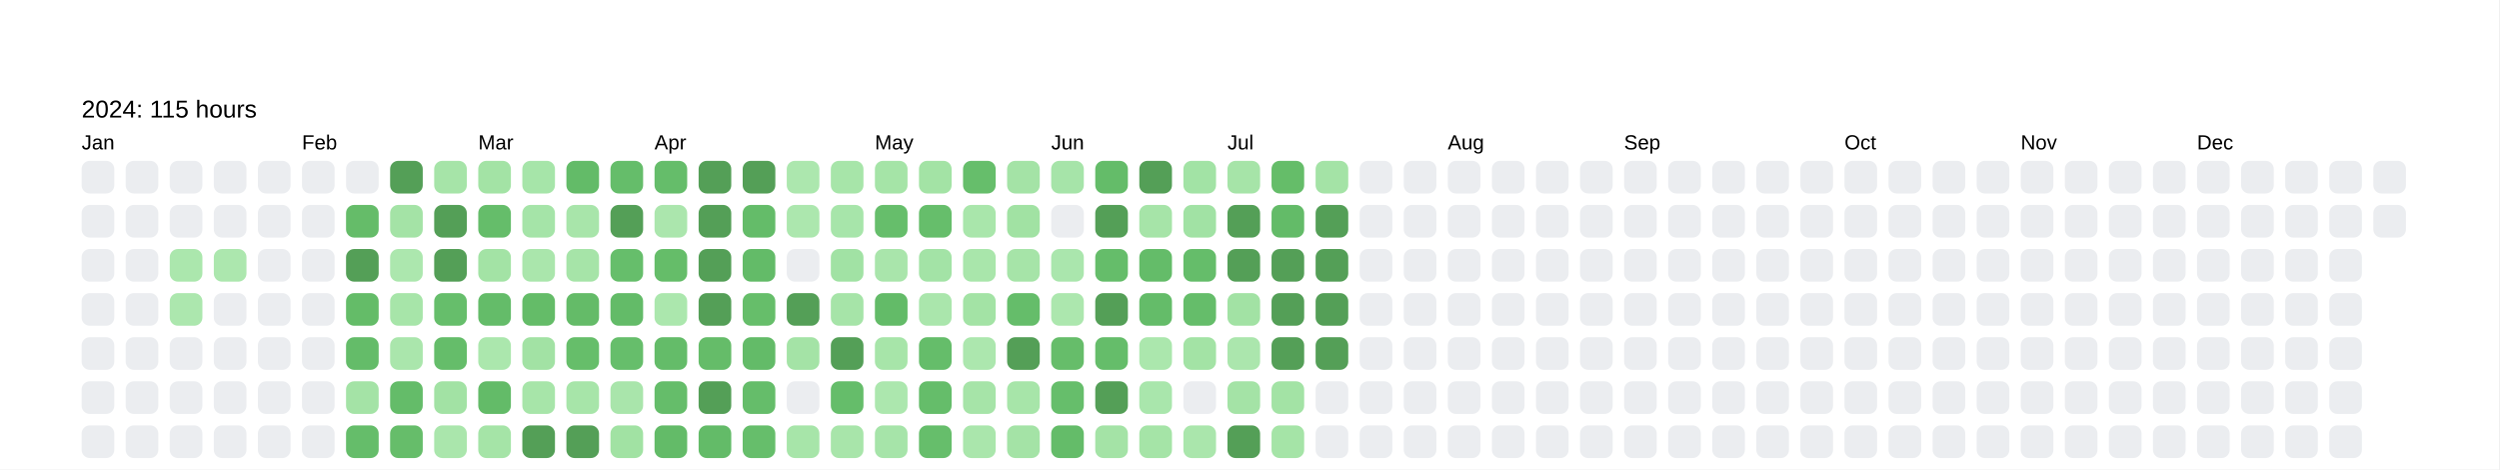
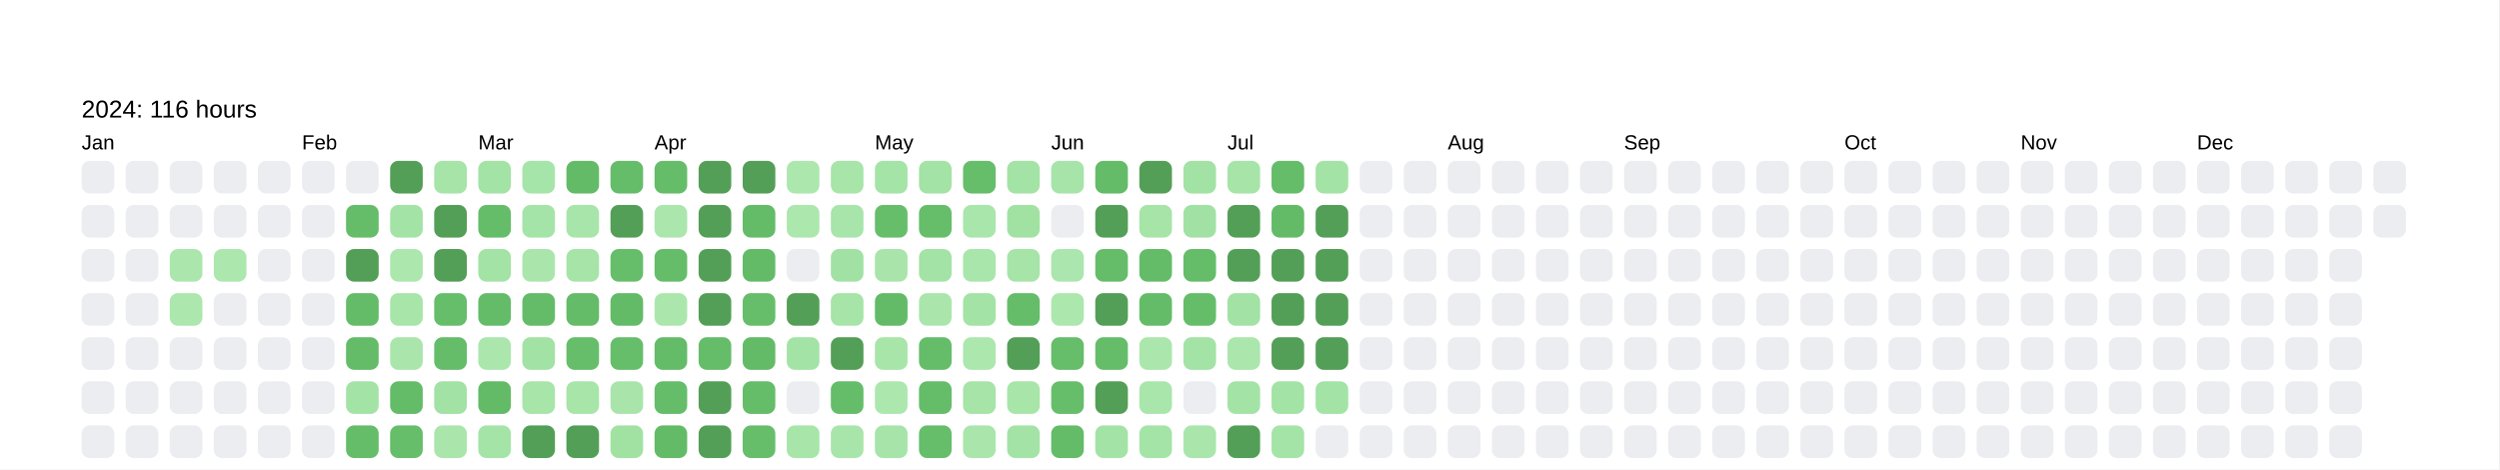
<svg xmlns="http://www.w3.org/2000/svg" baseProfile="full" height="57.5mm" version="1.1" viewBox="0,0,306.2,57.5" width="306.2mm">
  <defs />
  <rect fill="#FFFFFF" height="57.5" width="306.2" x="0" y="0" />
  <text fill="#000000" style="font-size:6px; font-family:Arial; font-weight:bold;" x="10" y="10" />
-   <text fill="#000000" style="font-size:3px; font-family:Arial;" x="10" y="14.4">2024: 115 hours</text>
+   <text fill="#000000" style="font-size:3px; font-family:Arial;" x="10" y="14.4">2024: 116 hours</text>
  <text fill="#000000" style="font-size:2.5px; font-family:Arial" x="10" y="18.3">Jan</text>
  <rect fill="#EBEDF0" height="4" rx="1" ry="1" width="4" x="10" y="19.7" />
  <rect fill="#EBEDF0" height="4" rx="1" ry="1" width="4" x="10" y="25.1" />
  <rect fill="#EBEDF0" height="4" rx="1" ry="1" width="4" x="10" y="30.5" />
  <rect fill="#EBEDF0" height="4" rx="1" ry="1" width="4" x="10" y="35.9" />
  <rect fill="#EBEDF0" height="4" rx="1" ry="1" width="4" x="10" y="41.3" />
  <rect fill="#EBEDF0" height="4" rx="1" ry="1" width="4" x="10" y="46.7" />
  <rect fill="#EBEDF0" height="4" rx="1" ry="1" width="4" x="10" y="52.1" />
  <rect fill="#EBEDF0" height="4" rx="1" ry="1" width="4" x="15.4" y="19.7" />
  <rect fill="#EBEDF0" height="4" rx="1" ry="1" width="4" x="15.4" y="25.1" />
  <rect fill="#EBEDF0" height="4" rx="1" ry="1" width="4" x="15.4" y="30.5" />
  <rect fill="#EBEDF0" height="4" rx="1" ry="1" width="4" x="15.4" y="35.9" />
  <rect fill="#EBEDF0" height="4" rx="1" ry="1" width="4" x="15.4" y="41.3" />
  <rect fill="#EBEDF0" height="4" rx="1" ry="1" width="4" x="15.4" y="46.7" />
  <rect fill="#EBEDF0" height="4" rx="1" ry="1" width="4" x="15.4" y="52.1" />
  <rect fill="#EBEDF0" height="4" rx="1" ry="1" width="4" x="20.8" y="19.7" />
  <rect fill="#EBEDF0" height="4" rx="1" ry="1" width="4" x="20.8" y="25.1" />
  <rect fill="#abe7ad" height="4" rx="1" ry="1" width="4" x="20.8" y="30.5" />
  <rect fill="#ace7ae" height="4" rx="1" ry="1" width="4" x="20.8" y="35.9" />
  <rect fill="#EBEDF0" height="4" rx="1" ry="1" width="4" x="20.8" y="41.3" />
  <rect fill="#EBEDF0" height="4" rx="1" ry="1" width="4" x="20.8" y="46.7" />
  <rect fill="#EBEDF0" height="4" rx="1" ry="1" width="4" x="20.8" y="52.1" />
  <rect fill="#EBEDF0" height="4" rx="1" ry="1" width="4" x="26.2" y="19.7" />
  <rect fill="#EBEDF0" height="4" rx="1" ry="1" width="4" x="26.2" y="25.1" />
  <rect fill="#ace7ae" height="4" rx="1" ry="1" width="4" x="26.2" y="30.5" />
  <rect fill="#EBEDF0" height="4" rx="1" ry="1" width="4" x="26.2" y="35.9" />
  <rect fill="#EBEDF0" height="4" rx="1" ry="1" width="4" x="26.2" y="41.3" />
  <rect fill="#EBEDF0" height="4" rx="1" ry="1" width="4" x="26.2" y="46.7" />
  <rect fill="#EBEDF0" height="4" rx="1" ry="1" width="4" x="26.2" y="52.1" />
  <rect fill="#EBEDF0" height="4" rx="1" ry="1" width="4" x="31.6" y="19.7" />
  <rect fill="#EBEDF0" height="4" rx="1" ry="1" width="4" x="31.6" y="25.1" />
  <rect fill="#EBEDF0" height="4" rx="1" ry="1" width="4" x="31.6" y="30.5" />
  <rect fill="#EBEDF0" height="4" rx="1" ry="1" width="4" x="31.6" y="35.9" />
  <rect fill="#EBEDF0" height="4" rx="1" ry="1" width="4" x="31.6" y="41.3" />
  <rect fill="#EBEDF0" height="4" rx="1" ry="1" width="4" x="31.6" y="46.7" />
  <rect fill="#EBEDF0" height="4" rx="1" ry="1" width="4" x="31.6" y="52.1" />
  <text fill="#000000" style="font-size:2.5px; font-family:Arial" x="37.0" y="18.3">Feb</text>
  <rect fill="#EBEDF0" height="4" rx="1" ry="1" width="4" x="37.0" y="19.7" />
  <rect fill="#EBEDF0" height="4" rx="1" ry="1" width="4" x="37.0" y="25.1" />
  <rect fill="#EBEDF0" height="4" rx="1" ry="1" width="4" x="37.0" y="30.5" />
  <rect fill="#EBEDF0" height="4" rx="1" ry="1" width="4" x="37.0" y="35.9" />
  <rect fill="#EBEDF0" height="4" rx="1" ry="1" width="4" x="37.0" y="41.3" />
  <rect fill="#EBEDF0" height="4" rx="1" ry="1" width="4" x="37.0" y="46.7" />
  <rect fill="#EBEDF0" height="4" rx="1" ry="1" width="4" x="37.0" y="52.1" />
  <rect fill="#EBEDF0" height="4" rx="1" ry="1" width="4" x="42.4" y="19.7" />
  <rect fill="#65bc69" height="4" rx="1" ry="1" width="4" x="42.4" y="25.1" />
  <rect fill="#549F57" height="4" rx="1" ry="1" width="4" x="42.4" y="30.5" />
  <rect fill="#64bc68" height="4" rx="1" ry="1" width="4" x="42.4" y="35.9" />
  <rect fill="#64bc69" height="4" rx="1" ry="1" width="4" x="42.4" y="41.3" />
  <rect fill="#a4e3a6" height="4" rx="1" ry="1" width="4" x="42.4" y="46.7" />
  <rect fill="#65bd6a" height="4" rx="1" ry="1" width="4" x="42.4" y="52.1" />
  <rect fill="#549F57" height="4" rx="1" ry="1" width="4" x="47.8" y="19.7" />
  <rect fill="#a4e3a6" height="4" rx="1" ry="1" width="4" x="47.8" y="25.1" />
  <rect fill="#ace7ae" height="4" rx="1" ry="1" width="4" x="47.8" y="30.5" />
  <rect fill="#a7e5a9" height="4" rx="1" ry="1" width="4" x="47.8" y="35.9" />
  <rect fill="#aae6ac" height="4" rx="1" ry="1" width="4" x="47.8" y="41.3" />
  <rect fill="#64bc69" height="4" rx="1" ry="1" width="4" x="47.8" y="46.7" />
  <rect fill="#66bd6a" height="4" rx="1" ry="1" width="4" x="47.8" y="52.1" />
  <rect fill="#a6e4a8" height="4" rx="1" ry="1" width="4" x="53.2" y="19.7" />
  <rect fill="#549F57" height="4" rx="1" ry="1" width="4" x="53.2" y="25.1" />
  <rect fill="#549F57" height="4" rx="1" ry="1" width="4" x="53.2" y="30.5" />
  <rect fill="#66be6b" height="4" rx="1" ry="1" width="4" x="53.2" y="35.9" />
  <rect fill="#65bd6a" height="4" rx="1" ry="1" width="4" x="53.2" y="41.3" />
  <rect fill="#a2e2a4" height="4" rx="1" ry="1" width="4" x="53.2" y="46.7" />
  <rect fill="#aae6ac" height="4" rx="1" ry="1" width="4" x="53.2" y="52.1" />
  <text fill="#000000" style="font-size:2.5px; font-family:Arial" x="58.6" y="18.3">Mar</text>
  <rect fill="#a3e3a5" height="4" rx="1" ry="1" width="4" x="58.6" y="19.7" />
  <rect fill="#65bd6a" height="4" rx="1" ry="1" width="4" x="58.6" y="25.1" />
  <rect fill="#a3e3a5" height="4" rx="1" ry="1" width="4" x="58.6" y="30.5" />
  <rect fill="#64bc69" height="4" rx="1" ry="1" width="4" x="58.6" y="35.9" />
  <rect fill="#abe7ad" height="4" rx="1" ry="1" width="4" x="58.6" y="41.3" />
  <rect fill="#63bb68" height="4" rx="1" ry="1" width="4" x="58.6" y="46.7" />
  <rect fill="#a5e4a7" height="4" rx="1" ry="1" width="4" x="58.6" y="52.1" />
  <rect fill="#a6e5a9" height="4" rx="1" ry="1" width="4" x="64" y="19.7" />
  <rect fill="#a5e4a8" height="4" rx="1" ry="1" width="4" x="64" y="25.1" />
  <rect fill="#aae6ac" height="4" rx="1" ry="1" width="4" x="64" y="30.5" />
  <rect fill="#64bc68" height="4" rx="1" ry="1" width="4" x="64" y="35.9" />
  <rect fill="#a2e2a4" height="4" rx="1" ry="1" width="4" x="64" y="41.3" />
  <rect fill="#a7e5a9" height="4" rx="1" ry="1" width="4" x="64" y="46.7" />
  <rect fill="#549F57" height="4" rx="1" ry="1" width="4" x="64" y="52.1" />
  <rect fill="#63bb68" height="4" rx="1" ry="1" width="4" x="69.4" y="19.7" />
  <rect fill="#a8e5aa" height="4" rx="1" ry="1" width="4" x="69.4" y="25.1" />
  <rect fill="#a6e4a8" height="4" rx="1" ry="1" width="4" x="69.4" y="30.5" />
  <rect fill="#64bb68" height="4" rx="1" ry="1" width="4" x="69.4" y="35.9" />
  <rect fill="#66be6a" height="4" rx="1" ry="1" width="4" x="69.4" y="41.3" />
  <rect fill="#a7e5a9" height="4" rx="1" ry="1" width="4" x="69.4" y="46.7" />
  <rect fill="#549F57" height="4" rx="1" ry="1" width="4" x="69.4" y="52.1" />
  <rect fill="#65bd6a" height="4" rx="1" ry="1" width="4" x="74.8" y="19.7" />
  <rect fill="#549F57" height="4" rx="1" ry="1" width="4" x="74.8" y="25.1" />
  <rect fill="#66be6b" height="4" rx="1" ry="1" width="4" x="74.8" y="30.5" />
  <rect fill="#63bb68" height="4" rx="1" ry="1" width="4" x="74.8" y="35.9" />
  <rect fill="#66be6b" height="4" rx="1" ry="1" width="4" x="74.8" y="41.3" />
  <rect fill="#a9e5ab" height="4" rx="1" ry="1" width="4" x="74.8" y="46.7" />
  <rect fill="#a1e2a3" height="4" rx="1" ry="1" width="4" x="74.8" y="52.1" />
  <text fill="#000000" style="font-size:2.5px; font-family:Arial" x="80.2" y="18.3">Apr</text>
  <rect fill="#65bd6a" height="4" rx="1" ry="1" width="4" x="80.2" y="19.7" />
  <rect fill="#abe6ad" height="4" rx="1" ry="1" width="4" x="80.2" y="25.1" />
  <rect fill="#65bd69" height="4" rx="1" ry="1" width="4" x="80.2" y="30.5" />
  <rect fill="#abe7ad" height="4" rx="1" ry="1" width="4" x="80.2" y="35.9" />
  <rect fill="#64bc69" height="4" rx="1" ry="1" width="4" x="80.2" y="41.3" />
  <rect fill="#65bd6a" height="4" rx="1" ry="1" width="4" x="80.2" y="46.7" />
  <rect fill="#63bb68" height="4" rx="1" ry="1" width="4" x="80.2" y="52.1" />
  <rect fill="#549F57" height="4" rx="1" ry="1" width="4" x="85.6" y="19.7" />
  <rect fill="#549F57" height="4" rx="1" ry="1" width="4" x="85.6" y="25.1" />
  <rect fill="#549F57" height="4" rx="1" ry="1" width="4" x="85.6" y="30.5" />
  <rect fill="#549F57" height="4" rx="1" ry="1" width="4" x="85.6" y="35.9" />
  <rect fill="#65bc69" height="4" rx="1" ry="1" width="4" x="85.6" y="41.3" />
  <rect fill="#549F57" height="4" rx="1" ry="1" width="4" x="85.6" y="46.7" />
-   <rect fill="#63bb68" height="4" rx="1" ry="1" width="4" x="85.6" y="52.1" />
+   <rect fill="#549F57" height="4" rx="1" ry="1" width="4" x="85.6" y="52.1" />
  <rect fill="#549F57" height="4" rx="1" ry="1" width="4" x="91" y="19.7" />
  <rect fill="#64bc69" height="4" rx="1" ry="1" width="4" x="91" y="25.1" />
  <rect fill="#63bb68" height="4" rx="1" ry="1" width="4" x="91" y="30.5" />
  <rect fill="#66be6a" height="4" rx="1" ry="1" width="4" x="91" y="35.9" />
  <rect fill="#63bb68" height="4" rx="1" ry="1" width="4" x="91" y="41.3" />
  <rect fill="#65bd6a" height="4" rx="1" ry="1" width="4" x="91" y="46.7" />
  <rect fill="#66be6b" height="4" rx="1" ry="1" width="4" x="91" y="52.1" />
  <rect fill="#ace7ae" height="4" rx="1" ry="1" width="4" x="96.4" y="19.7" />
  <rect fill="#ace7ae" height="4" rx="1" ry="1" width="4" x="96.4" y="25.1" />
  <rect fill="#EBEDF0" height="4" rx="1" ry="1" width="4" x="96.4" y="30.5" />
  <rect fill="#549F57" height="4" rx="1" ry="1" width="4" x="96.4" y="35.9" />
  <rect fill="#a4e3a6" height="4" rx="1" ry="1" width="4" x="96.4" y="41.3" />
  <rect fill="#EBEDF0" height="4" rx="1" ry="1" width="4" x="96.4" y="46.7" />
  <rect fill="#a7e5a9" height="4" rx="1" ry="1" width="4" x="96.4" y="52.1" />
  <rect fill="#a7e5a9" height="4" rx="1" ry="1" width="4" x="101.8" y="19.7" />
  <rect fill="#a7e5aa" height="4" rx="1" ry="1" width="4" x="101.8" y="25.1" />
  <rect fill="#a1e2a4" height="4" rx="1" ry="1" width="4" x="101.8" y="30.5" />
  <rect fill="#a6e4a8" height="4" rx="1" ry="1" width="4" x="101.8" y="35.9" />
  <rect fill="#549F57" height="4" rx="1" ry="1" width="4" x="101.8" y="41.3" />
  <rect fill="#65bd6a" height="4" rx="1" ry="1" width="4" x="101.8" y="46.7" />
  <rect fill="#a8e5aa" height="4" rx="1" ry="1" width="4" x="101.8" y="52.1" />
  <text fill="#000000" style="font-size:2.5px; font-family:Arial" x="107.2" y="18.3">May</text>
  <rect fill="#a5e4a7" height="4" rx="1" ry="1" width="4" x="107.2" y="19.7" />
  <rect fill="#66be6b" height="4" rx="1" ry="1" width="4" x="107.2" y="25.1" />
  <rect fill="#a9e5ab" height="4" rx="1" ry="1" width="4" x="107.2" y="30.5" />
  <rect fill="#63bb68" height="4" rx="1" ry="1" width="4" x="107.2" y="35.9" />
  <rect fill="#a7e5a9" height="4" rx="1" ry="1" width="4" x="107.2" y="41.3" />
  <rect fill="#ace7ae" height="4" rx="1" ry="1" width="4" x="107.2" y="46.7" />
  <rect fill="#a6e4a9" height="4" rx="1" ry="1" width="4" x="107.2" y="52.1" />
  <rect fill="#a3e3a5" height="4" rx="1" ry="1" width="4" x="112.6" y="19.7" />
  <rect fill="#66be6b" height="4" rx="1" ry="1" width="4" x="112.6" y="25.1" />
  <rect fill="#a3e3a6" height="4" rx="1" ry="1" width="4" x="112.6" y="30.5" />
  <rect fill="#aae6ac" height="4" rx="1" ry="1" width="4" x="112.6" y="35.9" />
  <rect fill="#65bd6a" height="4" rx="1" ry="1" width="4" x="112.6" y="41.3" />
  <rect fill="#65bd6a" height="4" rx="1" ry="1" width="4" x="112.6" y="46.7" />
  <rect fill="#66be6b" height="4" rx="1" ry="1" width="4" x="112.6" y="52.1" />
  <rect fill="#66be6b" height="4" rx="1" ry="1" width="4" x="118" y="19.7" />
  <rect fill="#a9e6ab" height="4" rx="1" ry="1" width="4" x="118" y="25.1" />
  <rect fill="#a9e6ab" height="4" rx="1" ry="1" width="4" x="118" y="30.5" />
  <rect fill="#a3e3a5" height="4" rx="1" ry="1" width="4" x="118" y="35.9" />
  <rect fill="#ace7ae" height="4" rx="1" ry="1" width="4" x="118" y="41.3" />
  <rect fill="#a6e4a8" height="4" rx="1" ry="1" width="4" x="118" y="46.7" />
  <rect fill="#aae6ac" height="4" rx="1" ry="1" width="4" x="118" y="52.1" />
  <rect fill="#a4e3a6" height="4" rx="1" ry="1" width="4" x="123.4" y="19.7" />
  <rect fill="#a1e2a3" height="4" rx="1" ry="1" width="4" x="123.4" y="25.1" />
  <rect fill="#a6e4a8" height="4" rx="1" ry="1" width="4" x="123.4" y="30.5" />
  <rect fill="#65bd6a" height="4" rx="1" ry="1" width="4" x="123.4" y="35.9" />
  <rect fill="#549F57" height="4" rx="1" ry="1" width="4" x="123.4" y="41.3" />
  <rect fill="#a7e5a9" height="4" rx="1" ry="1" width="4" x="123.4" y="46.7" />
  <rect fill="#a4e3a6" height="4" rx="1" ry="1" width="4" x="123.4" y="52.1" />
  <text fill="#000000" style="font-size:2.5px; font-family:Arial" x="128.8" y="18.3">Jun</text>
  <rect fill="#a6e4a9" height="4" rx="1" ry="1" width="4" x="128.8" y="19.7" />
  <rect fill="#EBEDF0" height="4" rx="1" ry="1" width="4" x="128.8" y="25.1" />
  <rect fill="#aae6ad" height="4" rx="1" ry="1" width="4" x="128.8" y="30.5" />
  <rect fill="#ace7ae" height="4" rx="1" ry="1" width="4" x="128.8" y="35.9" />
  <rect fill="#66bd6a" height="4" rx="1" ry="1" width="4" x="128.8" y="41.3" />
  <rect fill="#66be6b" height="4" rx="1" ry="1" width="4" x="128.8" y="46.7" />
  <rect fill="#64bc69" height="4" rx="1" ry="1" width="4" x="128.8" y="52.1" />
  <rect fill="#64bc69" height="4" rx="1" ry="1" width="4" x="134.2" y="19.7" />
  <rect fill="#549F57" height="4" rx="1" ry="1" width="4" x="134.2" y="25.1" />
  <rect fill="#65bd6a" height="4" rx="1" ry="1" width="4" x="134.2" y="30.5" />
  <rect fill="#549F57" height="4" rx="1" ry="1" width="4" x="134.2" y="35.9" />
  <rect fill="#65bd6a" height="4" rx="1" ry="1" width="4" x="134.2" y="41.3" />
  <rect fill="#549F57" height="4" rx="1" ry="1" width="4" x="134.2" y="46.7" />
  <rect fill="#a4e3a6" height="4" rx="1" ry="1" width="4" x="134.2" y="52.1" />
  <rect fill="#549F57" height="4" rx="1" ry="1" width="4" x="139.6" y="19.7" />
  <rect fill="#a6e4a8" height="4" rx="1" ry="1" width="4" x="139.6" y="25.1" />
  <rect fill="#64bc69" height="4" rx="1" ry="1" width="4" x="139.6" y="30.5" />
  <rect fill="#64bc69" height="4" rx="1" ry="1" width="4" x="139.6" y="35.9" />
  <rect fill="#abe7ad" height="4" rx="1" ry="1" width="4" x="139.6" y="41.3" />
  <rect fill="#a9e6ac" height="4" rx="1" ry="1" width="4" x="139.6" y="46.7" />
  <rect fill="#a5e4a7" height="4" rx="1" ry="1" width="4" x="139.6" y="52.1" />
  <rect fill="#a2e3a5" height="4" rx="1" ry="1" width="4" x="145" y="19.7" />
  <rect fill="#a1e2a4" height="4" rx="1" ry="1" width="4" x="145" y="25.1" />
  <rect fill="#65bd6a" height="4" rx="1" ry="1" width="4" x="145" y="30.5" />
  <rect fill="#65bd6a" height="4" rx="1" ry="1" width="4" x="145" y="35.9" />
  <rect fill="#a3e3a5" height="4" rx="1" ry="1" width="4" x="145" y="41.3" />
  <rect fill="#EBEDF0" height="4" rx="1" ry="1" width="4" x="145" y="46.7" />
  <rect fill="#aae6ac" height="4" rx="1" ry="1" width="4" x="145" y="52.1" />
  <text fill="#000000" style="font-size:2.5px; font-family:Arial" x="150.4" y="18.3">Jul</text>
  <rect fill="#a6e4a8" height="4" rx="1" ry="1" width="4" x="150.4" y="19.7" />
  <rect fill="#549F57" height="4" rx="1" ry="1" width="4" x="150.4" y="25.1" />
  <rect fill="#549F57" height="4" rx="1" ry="1" width="4" x="150.4" y="30.5" />
  <rect fill="#a2e2a4" height="4" rx="1" ry="1" width="4" x="150.4" y="35.9" />
  <rect fill="#abe6ad" height="4" rx="1" ry="1" width="4" x="150.4" y="41.3" />
  <rect fill="#a4e3a6" height="4" rx="1" ry="1" width="4" x="150.4" y="46.7" />
  <rect fill="#549F57" height="4" rx="1" ry="1" width="4" x="150.4" y="52.1" />
  <rect fill="#65bd69" height="4" rx="1" ry="1" width="4" x="155.8" y="19.7" />
  <rect fill="#63bb68" height="4" rx="1" ry="1" width="4" x="155.8" y="25.1" />
  <rect fill="#549F57" height="4" rx="1" ry="1" width="4" x="155.8" y="30.5" />
  <rect fill="#549F57" height="4" rx="1" ry="1" width="4" x="155.8" y="35.9" />
  <rect fill="#549F57" height="4" rx="1" ry="1" width="4" x="155.8" y="41.3" />
  <rect fill="#a3e3a5" height="4" rx="1" ry="1" width="4" x="155.8" y="46.7" />
  <rect fill="#a5e4a7" height="4" rx="1" ry="1" width="4" x="155.8" y="52.1" />
  <rect fill="#a4e3a6" height="4" rx="1" ry="1" width="4" x="161.2" y="19.7" />
  <rect fill="#549F57" height="4" rx="1" ry="1" width="4" x="161.2" y="25.1" />
  <rect fill="#549F57" height="4" rx="1" ry="1" width="4" x="161.2" y="30.5" />
  <rect fill="#549F57" height="4" rx="1" ry="1" width="4" x="161.2" y="35.9" />
  <rect fill="#549F57" height="4" rx="1" ry="1" width="4" x="161.2" y="41.3" />
-   <rect fill="#EBEDF0" height="4" rx="1" ry="1" width="4" x="161.2" y="46.7" />
+   <rect fill="#a4e3a6" height="4" rx="1" ry="1" width="4" x="161.2" y="46.7" />
  <rect fill="#EBEDF0" height="4" rx="1" ry="1" width="4" x="161.2" y="52.1" />
  <rect fill="#EBEDF0" height="4" rx="1" ry="1" width="4" x="166.6" y="19.7" />
  <rect fill="#EBEDF0" height="4" rx="1" ry="1" width="4" x="166.6" y="25.1" />
  <rect fill="#EBEDF0" height="4" rx="1" ry="1" width="4" x="166.6" y="30.5" />
  <rect fill="#EBEDF0" height="4" rx="1" ry="1" width="4" x="166.6" y="35.9" />
  <rect fill="#EBEDF0" height="4" rx="1" ry="1" width="4" x="166.6" y="41.3" />
  <rect fill="#EBEDF0" height="4" rx="1" ry="1" width="4" x="166.6" y="46.7" />
  <rect fill="#EBEDF0" height="4" rx="1" ry="1" width="4" x="166.6" y="52.1" />
  <rect fill="#EBEDF0" height="4" rx="1" ry="1" width="4" x="172" y="19.7" />
  <rect fill="#EBEDF0" height="4" rx="1" ry="1" width="4" x="172" y="25.1" />
  <rect fill="#EBEDF0" height="4" rx="1" ry="1" width="4" x="172" y="30.5" />
  <rect fill="#EBEDF0" height="4" rx="1" ry="1" width="4" x="172" y="35.9" />
  <rect fill="#EBEDF0" height="4" rx="1" ry="1" width="4" x="172" y="41.3" />
  <rect fill="#EBEDF0" height="4" rx="1" ry="1" width="4" x="172" y="46.7" />
  <rect fill="#EBEDF0" height="4" rx="1" ry="1" width="4" x="172" y="52.1" />
  <text fill="#000000" style="font-size:2.5px; font-family:Arial" x="177.4" y="18.3">Aug</text>
  <rect fill="#EBEDF0" height="4" rx="1" ry="1" width="4" x="177.4" y="19.7" />
  <rect fill="#EBEDF0" height="4" rx="1" ry="1" width="4" x="177.4" y="25.1" />
  <rect fill="#EBEDF0" height="4" rx="1" ry="1" width="4" x="177.4" y="30.5" />
  <rect fill="#EBEDF0" height="4" rx="1" ry="1" width="4" x="177.4" y="35.9" />
  <rect fill="#EBEDF0" height="4" rx="1" ry="1" width="4" x="177.4" y="41.3" />
  <rect fill="#EBEDF0" height="4" rx="1" ry="1" width="4" x="177.4" y="46.7" />
  <rect fill="#EBEDF0" height="4" rx="1" ry="1" width="4" x="177.4" y="52.1" />
  <rect fill="#EBEDF0" height="4" rx="1" ry="1" width="4" x="182.8" y="19.7" />
  <rect fill="#EBEDF0" height="4" rx="1" ry="1" width="4" x="182.8" y="25.1" />
  <rect fill="#EBEDF0" height="4" rx="1" ry="1" width="4" x="182.8" y="30.5" />
  <rect fill="#EBEDF0" height="4" rx="1" ry="1" width="4" x="182.8" y="35.9" />
  <rect fill="#EBEDF0" height="4" rx="1" ry="1" width="4" x="182.8" y="41.3" />
  <rect fill="#EBEDF0" height="4" rx="1" ry="1" width="4" x="182.8" y="46.7" />
  <rect fill="#EBEDF0" height="4" rx="1" ry="1" width="4" x="182.8" y="52.1" />
  <rect fill="#EBEDF0" height="4" rx="1" ry="1" width="4" x="188.2" y="19.7" />
  <rect fill="#EBEDF0" height="4" rx="1" ry="1" width="4" x="188.2" y="25.1" />
  <rect fill="#EBEDF0" height="4" rx="1" ry="1" width="4" x="188.2" y="30.5" />
  <rect fill="#EBEDF0" height="4" rx="1" ry="1" width="4" x="188.2" y="35.9" />
  <rect fill="#EBEDF0" height="4" rx="1" ry="1" width="4" x="188.2" y="41.3" />
  <rect fill="#EBEDF0" height="4" rx="1" ry="1" width="4" x="188.2" y="46.7" />
  <rect fill="#EBEDF0" height="4" rx="1" ry="1" width="4" x="188.2" y="52.1" />
  <rect fill="#EBEDF0" height="4" rx="1" ry="1" width="4" x="193.6" y="19.7" />
  <rect fill="#EBEDF0" height="4" rx="1" ry="1" width="4" x="193.6" y="25.1" />
  <rect fill="#EBEDF0" height="4" rx="1" ry="1" width="4" x="193.6" y="30.5" />
  <rect fill="#EBEDF0" height="4" rx="1" ry="1" width="4" x="193.6" y="35.9" />
  <rect fill="#EBEDF0" height="4" rx="1" ry="1" width="4" x="193.6" y="41.3" />
  <rect fill="#EBEDF0" height="4" rx="1" ry="1" width="4" x="193.6" y="46.7" />
  <rect fill="#EBEDF0" height="4" rx="1" ry="1" width="4" x="193.6" y="52.1" />
  <text fill="#000000" style="font-size:2.5px; font-family:Arial" x="199" y="18.3">Sep</text>
  <rect fill="#EBEDF0" height="4" rx="1" ry="1" width="4" x="199" y="19.7" />
  <rect fill="#EBEDF0" height="4" rx="1" ry="1" width="4" x="199" y="25.1" />
  <rect fill="#EBEDF0" height="4" rx="1" ry="1" width="4" x="199" y="30.5" />
  <rect fill="#EBEDF0" height="4" rx="1" ry="1" width="4" x="199" y="35.9" />
  <rect fill="#EBEDF0" height="4" rx="1" ry="1" width="4" x="199" y="41.3" />
  <rect fill="#EBEDF0" height="4" rx="1" ry="1" width="4" x="199" y="46.7" />
  <rect fill="#EBEDF0" height="4" rx="1" ry="1" width="4" x="199" y="52.1" />
  <rect fill="#EBEDF0" height="4" rx="1" ry="1" width="4" x="204.4" y="19.7" />
  <rect fill="#EBEDF0" height="4" rx="1" ry="1" width="4" x="204.4" y="25.1" />
  <rect fill="#EBEDF0" height="4" rx="1" ry="1" width="4" x="204.4" y="30.5" />
  <rect fill="#EBEDF0" height="4" rx="1" ry="1" width="4" x="204.4" y="35.9" />
  <rect fill="#EBEDF0" height="4" rx="1" ry="1" width="4" x="204.4" y="41.3" />
  <rect fill="#EBEDF0" height="4" rx="1" ry="1" width="4" x="204.4" y="46.7" />
  <rect fill="#EBEDF0" height="4" rx="1" ry="1" width="4" x="204.4" y="52.1" />
  <rect fill="#EBEDF0" height="4" rx="1" ry="1" width="4" x="209.8" y="19.7" />
  <rect fill="#EBEDF0" height="4" rx="1" ry="1" width="4" x="209.8" y="25.1" />
  <rect fill="#EBEDF0" height="4" rx="1" ry="1" width="4" x="209.8" y="30.5" />
  <rect fill="#EBEDF0" height="4" rx="1" ry="1" width="4" x="209.8" y="35.9" />
  <rect fill="#EBEDF0" height="4" rx="1" ry="1" width="4" x="209.8" y="41.3" />
  <rect fill="#EBEDF0" height="4" rx="1" ry="1" width="4" x="209.8" y="46.7" />
  <rect fill="#EBEDF0" height="4" rx="1" ry="1" width="4" x="209.8" y="52.1" />
  <rect fill="#EBEDF0" height="4" rx="1" ry="1" width="4" x="215.2" y="19.7" />
  <rect fill="#EBEDF0" height="4" rx="1" ry="1" width="4" x="215.2" y="25.1" />
  <rect fill="#EBEDF0" height="4" rx="1" ry="1" width="4" x="215.2" y="30.5" />
  <rect fill="#EBEDF0" height="4" rx="1" ry="1" width="4" x="215.2" y="35.9" />
  <rect fill="#EBEDF0" height="4" rx="1" ry="1" width="4" x="215.2" y="41.3" />
  <rect fill="#EBEDF0" height="4" rx="1" ry="1" width="4" x="215.2" y="46.7" />
  <rect fill="#EBEDF0" height="4" rx="1" ry="1" width="4" x="215.2" y="52.1" />
  <rect fill="#EBEDF0" height="4" rx="1" ry="1" width="4" x="220.6" y="19.7" />
  <rect fill="#EBEDF0" height="4" rx="1" ry="1" width="4" x="220.6" y="25.1" />
  <rect fill="#EBEDF0" height="4" rx="1" ry="1" width="4" x="220.6" y="30.5" />
  <rect fill="#EBEDF0" height="4" rx="1" ry="1" width="4" x="220.6" y="35.9" />
  <rect fill="#EBEDF0" height="4" rx="1" ry="1" width="4" x="220.6" y="41.3" />
  <rect fill="#EBEDF0" height="4" rx="1" ry="1" width="4" x="220.6" y="46.7" />
  <rect fill="#EBEDF0" height="4" rx="1" ry="1" width="4" x="220.6" y="52.1" />
  <text fill="#000000" style="font-size:2.5px; font-family:Arial" x="226" y="18.3">Oct</text>
  <rect fill="#EBEDF0" height="4" rx="1" ry="1" width="4" x="226" y="19.7" />
  <rect fill="#EBEDF0" height="4" rx="1" ry="1" width="4" x="226" y="25.1" />
  <rect fill="#EBEDF0" height="4" rx="1" ry="1" width="4" x="226" y="30.5" />
  <rect fill="#EBEDF0" height="4" rx="1" ry="1" width="4" x="226" y="35.9" />
  <rect fill="#EBEDF0" height="4" rx="1" ry="1" width="4" x="226" y="41.3" />
  <rect fill="#EBEDF0" height="4" rx="1" ry="1" width="4" x="226" y="46.7" />
  <rect fill="#EBEDF0" height="4" rx="1" ry="1" width="4" x="226" y="52.1" />
  <rect fill="#EBEDF0" height="4" rx="1" ry="1" width="4" x="231.4" y="19.7" />
  <rect fill="#EBEDF0" height="4" rx="1" ry="1" width="4" x="231.4" y="25.1" />
  <rect fill="#EBEDF0" height="4" rx="1" ry="1" width="4" x="231.4" y="30.5" />
  <rect fill="#EBEDF0" height="4" rx="1" ry="1" width="4" x="231.4" y="35.9" />
  <rect fill="#EBEDF0" height="4" rx="1" ry="1" width="4" x="231.4" y="41.3" />
  <rect fill="#EBEDF0" height="4" rx="1" ry="1" width="4" x="231.4" y="46.7" />
  <rect fill="#EBEDF0" height="4" rx="1" ry="1" width="4" x="231.4" y="52.1" />
  <rect fill="#EBEDF0" height="4" rx="1" ry="1" width="4" x="236.8" y="19.7" />
  <rect fill="#EBEDF0" height="4" rx="1" ry="1" width="4" x="236.8" y="25.1" />
  <rect fill="#EBEDF0" height="4" rx="1" ry="1" width="4" x="236.8" y="30.5" />
  <rect fill="#EBEDF0" height="4" rx="1" ry="1" width="4" x="236.8" y="35.9" />
  <rect fill="#EBEDF0" height="4" rx="1" ry="1" width="4" x="236.8" y="41.3" />
  <rect fill="#EBEDF0" height="4" rx="1" ry="1" width="4" x="236.8" y="46.7" />
  <rect fill="#EBEDF0" height="4" rx="1" ry="1" width="4" x="236.8" y="52.1" />
  <rect fill="#EBEDF0" height="4" rx="1" ry="1" width="4" x="242.2" y="19.7" />
  <rect fill="#EBEDF0" height="4" rx="1" ry="1" width="4" x="242.2" y="25.1" />
  <rect fill="#EBEDF0" height="4" rx="1" ry="1" width="4" x="242.2" y="30.5" />
  <rect fill="#EBEDF0" height="4" rx="1" ry="1" width="4" x="242.2" y="35.9" />
  <rect fill="#EBEDF0" height="4" rx="1" ry="1" width="4" x="242.2" y="41.3" />
  <rect fill="#EBEDF0" height="4" rx="1" ry="1" width="4" x="242.2" y="46.7" />
  <rect fill="#EBEDF0" height="4" rx="1" ry="1" width="4" x="242.2" y="52.1" />
  <text fill="#000000" style="font-size:2.5px; font-family:Arial" x="247.6" y="18.3">Nov</text>
  <rect fill="#EBEDF0" height="4" rx="1" ry="1" width="4" x="247.6" y="19.7" />
  <rect fill="#EBEDF0" height="4" rx="1" ry="1" width="4" x="247.6" y="25.1" />
  <rect fill="#EBEDF0" height="4" rx="1" ry="1" width="4" x="247.6" y="30.5" />
  <rect fill="#EBEDF0" height="4" rx="1" ry="1" width="4" x="247.6" y="35.9" />
  <rect fill="#EBEDF0" height="4" rx="1" ry="1" width="4" x="247.6" y="41.3" />
  <rect fill="#EBEDF0" height="4" rx="1" ry="1" width="4" x="247.6" y="46.7" />
  <rect fill="#EBEDF0" height="4" rx="1" ry="1" width="4" x="247.6" y="52.1" />
  <rect fill="#EBEDF0" height="4" rx="1" ry="1" width="4" x="253" y="19.7" />
  <rect fill="#EBEDF0" height="4" rx="1" ry="1" width="4" x="253" y="25.1" />
  <rect fill="#EBEDF0" height="4" rx="1" ry="1" width="4" x="253" y="30.5" />
  <rect fill="#EBEDF0" height="4" rx="1" ry="1" width="4" x="253" y="35.9" />
  <rect fill="#EBEDF0" height="4" rx="1" ry="1" width="4" x="253" y="41.3" />
  <rect fill="#EBEDF0" height="4" rx="1" ry="1" width="4" x="253" y="46.7" />
  <rect fill="#EBEDF0" height="4" rx="1" ry="1" width="4" x="253" y="52.1" />
  <rect fill="#EBEDF0" height="4" rx="1" ry="1" width="4" x="258.4" y="19.7" />
  <rect fill="#EBEDF0" height="4" rx="1" ry="1" width="4" x="258.4" y="25.1" />
  <rect fill="#EBEDF0" height="4" rx="1" ry="1" width="4" x="258.4" y="30.5" />
  <rect fill="#EBEDF0" height="4" rx="1" ry="1" width="4" x="258.4" y="35.9" />
  <rect fill="#EBEDF0" height="4" rx="1" ry="1" width="4" x="258.4" y="41.3" />
  <rect fill="#EBEDF0" height="4" rx="1" ry="1" width="4" x="258.4" y="46.7" />
  <rect fill="#EBEDF0" height="4" rx="1" ry="1" width="4" x="258.4" y="52.1" />
  <rect fill="#EBEDF0" height="4" rx="1" ry="1" width="4" x="263.8" y="19.7" />
  <rect fill="#EBEDF0" height="4" rx="1" ry="1" width="4" x="263.8" y="25.1" />
  <rect fill="#EBEDF0" height="4" rx="1" ry="1" width="4" x="263.8" y="30.5" />
  <rect fill="#EBEDF0" height="4" rx="1" ry="1" width="4" x="263.8" y="35.9" />
  <rect fill="#EBEDF0" height="4" rx="1" ry="1" width="4" x="263.8" y="41.3" />
  <rect fill="#EBEDF0" height="4" rx="1" ry="1" width="4" x="263.8" y="46.7" />
  <rect fill="#EBEDF0" height="4" rx="1" ry="1" width="4" x="263.8" y="52.1" />
  <text fill="#000000" style="font-size:2.5px; font-family:Arial" x="269.2" y="18.3">Dec</text>
  <rect fill="#EBEDF0" height="4" rx="1" ry="1" width="4" x="269.2" y="19.7" />
  <rect fill="#EBEDF0" height="4" rx="1" ry="1" width="4" x="269.2" y="25.1" />
  <rect fill="#EBEDF0" height="4" rx="1" ry="1" width="4" x="269.2" y="30.5" />
  <rect fill="#EBEDF0" height="4" rx="1" ry="1" width="4" x="269.2" y="35.9" />
  <rect fill="#EBEDF0" height="4" rx="1" ry="1" width="4" x="269.2" y="41.3" />
  <rect fill="#EBEDF0" height="4" rx="1" ry="1" width="4" x="269.2" y="46.7" />
  <rect fill="#EBEDF0" height="4" rx="1" ry="1" width="4" x="269.2" y="52.1" />
  <rect fill="#EBEDF0" height="4" rx="1" ry="1" width="4" x="274.6" y="19.7" />
  <rect fill="#EBEDF0" height="4" rx="1" ry="1" width="4" x="274.6" y="25.1" />
  <rect fill="#EBEDF0" height="4" rx="1" ry="1" width="4" x="274.6" y="30.5" />
  <rect fill="#EBEDF0" height="4" rx="1" ry="1" width="4" x="274.6" y="35.9" />
  <rect fill="#EBEDF0" height="4" rx="1" ry="1" width="4" x="274.6" y="41.3" />
  <rect fill="#EBEDF0" height="4" rx="1" ry="1" width="4" x="274.6" y="46.7" />
  <rect fill="#EBEDF0" height="4" rx="1" ry="1" width="4" x="274.6" y="52.1" />
  <rect fill="#EBEDF0" height="4" rx="1" ry="1" width="4" x="280" y="19.7" />
  <rect fill="#EBEDF0" height="4" rx="1" ry="1" width="4" x="280" y="25.1" />
  <rect fill="#EBEDF0" height="4" rx="1" ry="1" width="4" x="280" y="30.5" />
  <rect fill="#EBEDF0" height="4" rx="1" ry="1" width="4" x="280" y="35.9" />
  <rect fill="#EBEDF0" height="4" rx="1" ry="1" width="4" x="280" y="41.3" />
  <rect fill="#EBEDF0" height="4" rx="1" ry="1" width="4" x="280" y="46.7" />
  <rect fill="#EBEDF0" height="4" rx="1" ry="1" width="4" x="280" y="52.1" />
  <rect fill="#EBEDF0" height="4" rx="1" ry="1" width="4" x="285.4" y="19.7" />
  <rect fill="#EBEDF0" height="4" rx="1" ry="1" width="4" x="285.4" y="25.1" />
  <rect fill="#EBEDF0" height="4" rx="1" ry="1" width="4" x="285.4" y="30.5" />
  <rect fill="#EBEDF0" height="4" rx="1" ry="1" width="4" x="285.4" y="35.9" />
  <rect fill="#EBEDF0" height="4" rx="1" ry="1" width="4" x="285.4" y="41.3" />
  <rect fill="#EBEDF0" height="4" rx="1" ry="1" width="4" x="285.4" y="46.7" />
  <rect fill="#EBEDF0" height="4" rx="1" ry="1" width="4" x="285.4" y="52.1" />
  <rect fill="#EBEDF0" height="4" rx="1" ry="1" width="4" x="290.8" y="19.7" />
  <rect fill="#EBEDF0" height="4" rx="1" ry="1" width="4" x="290.8" y="25.1" />
</svg>
